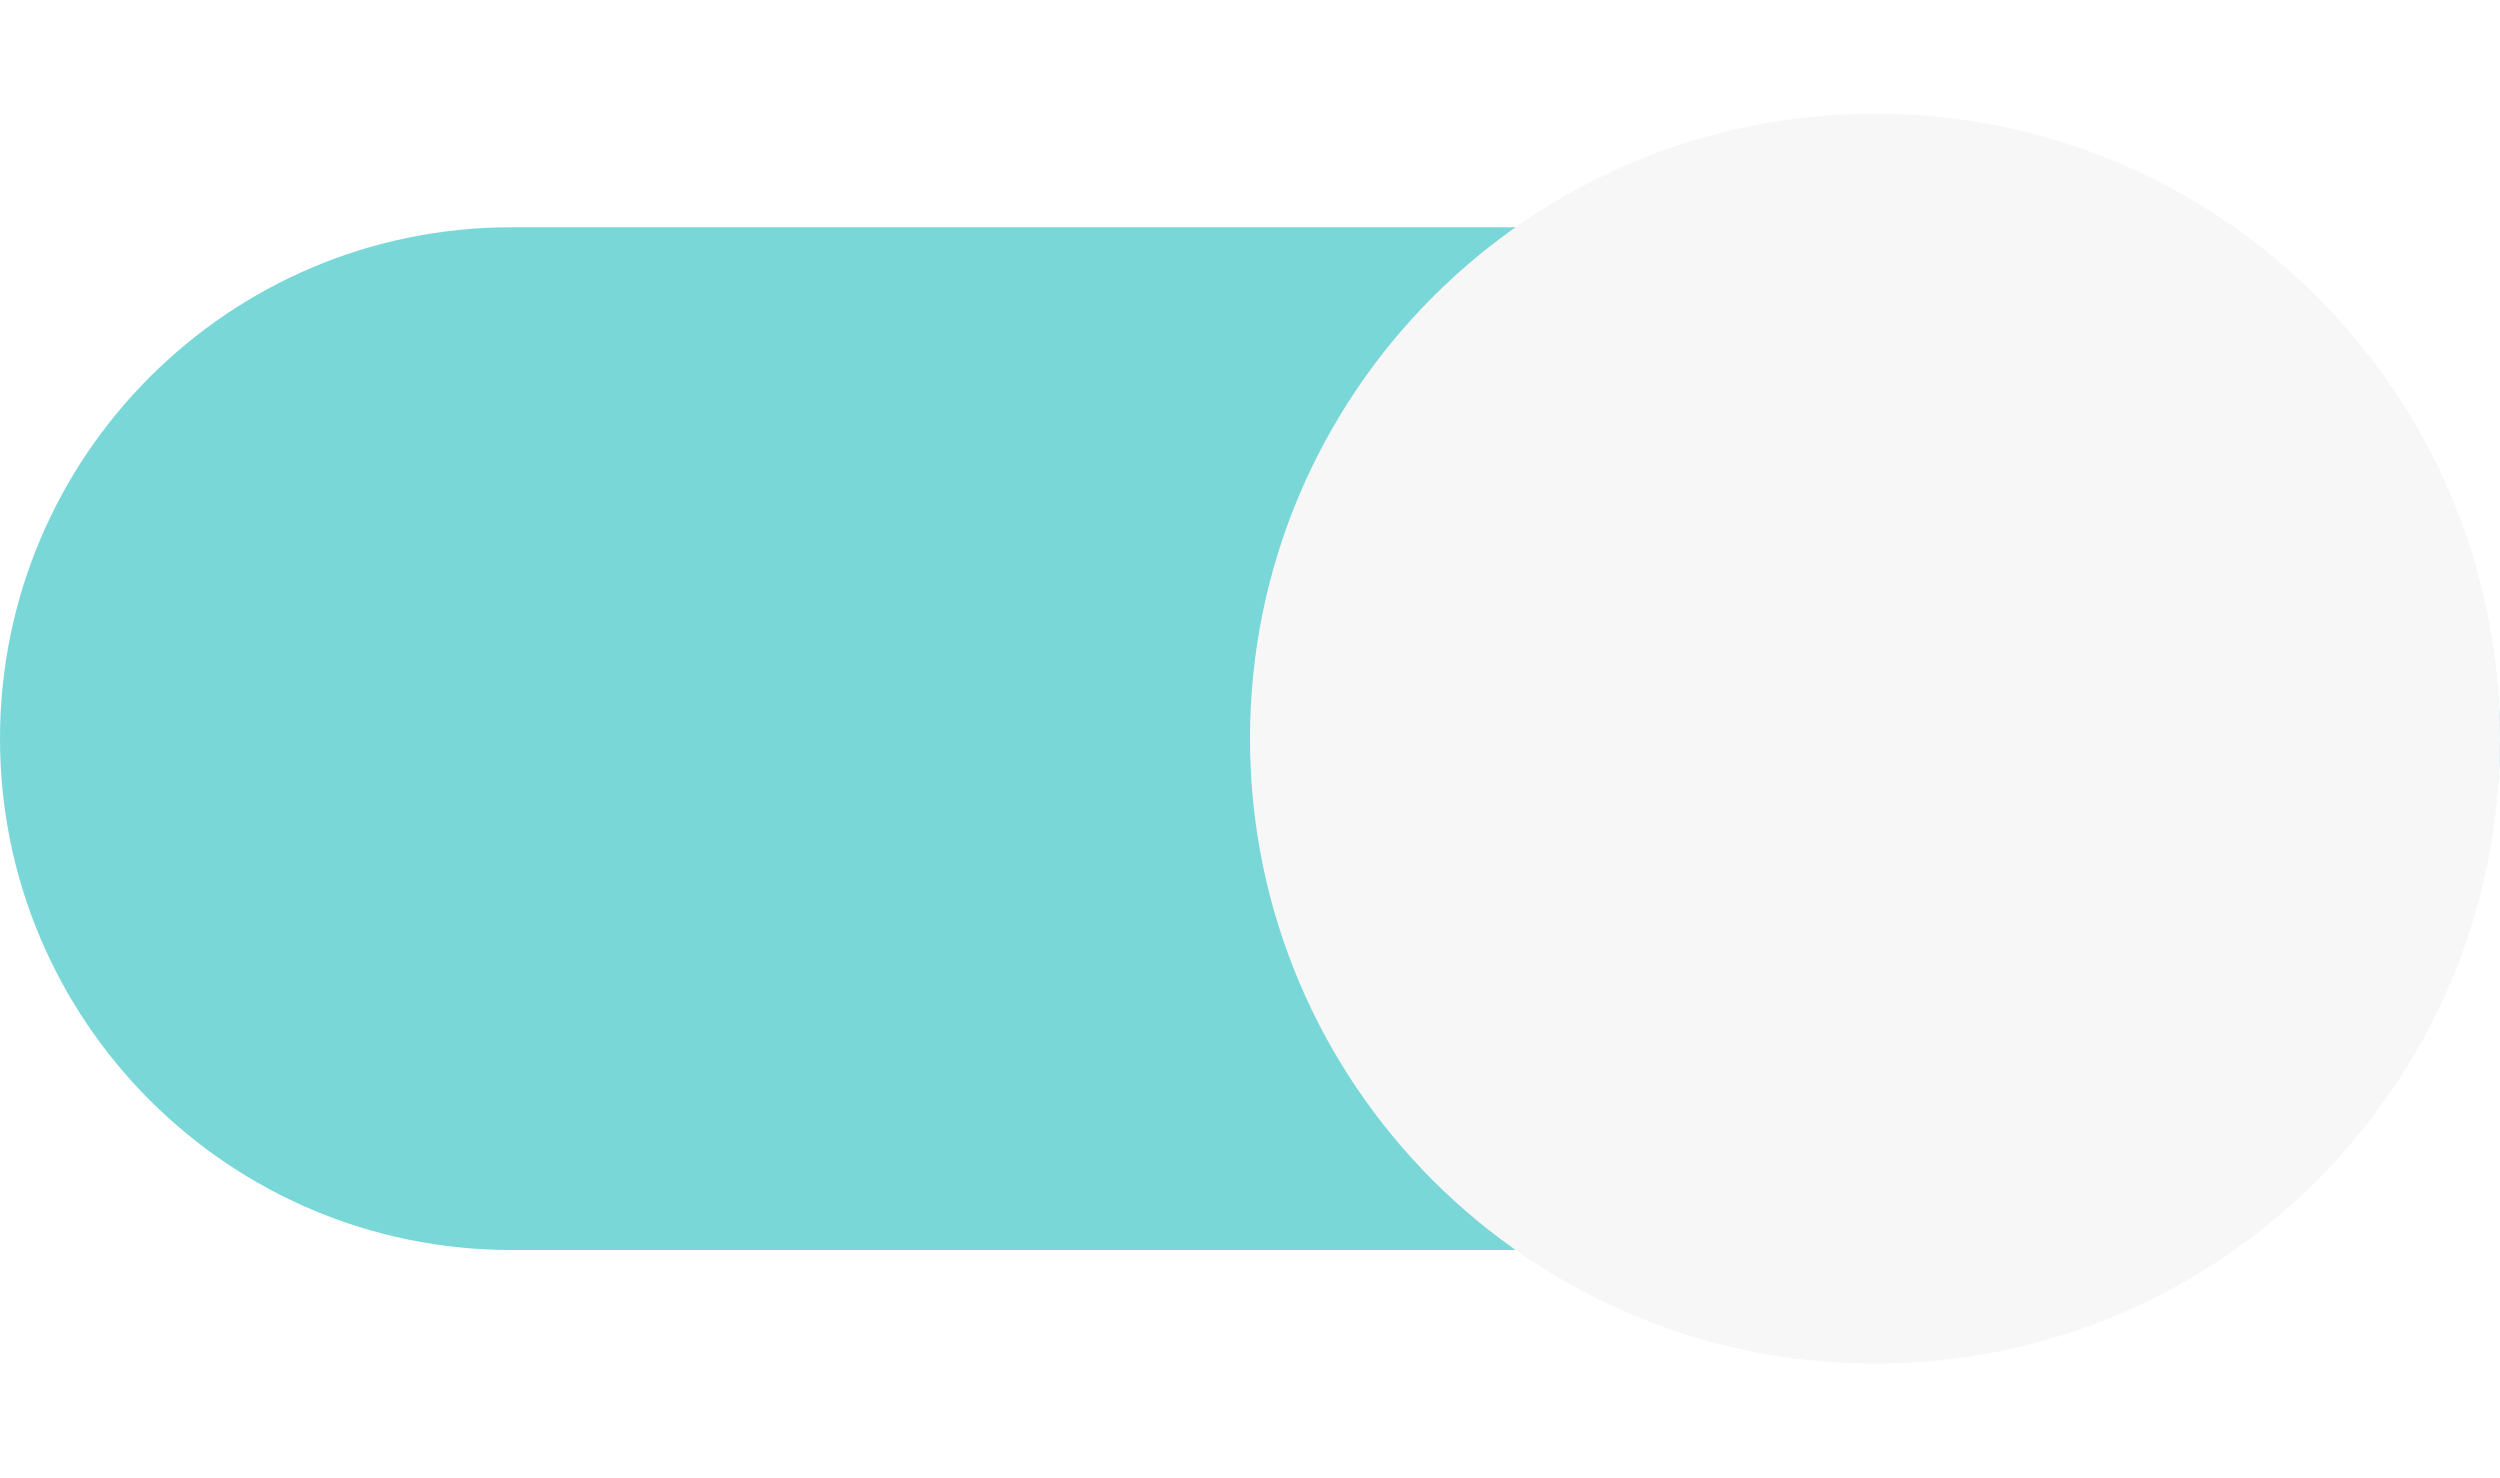
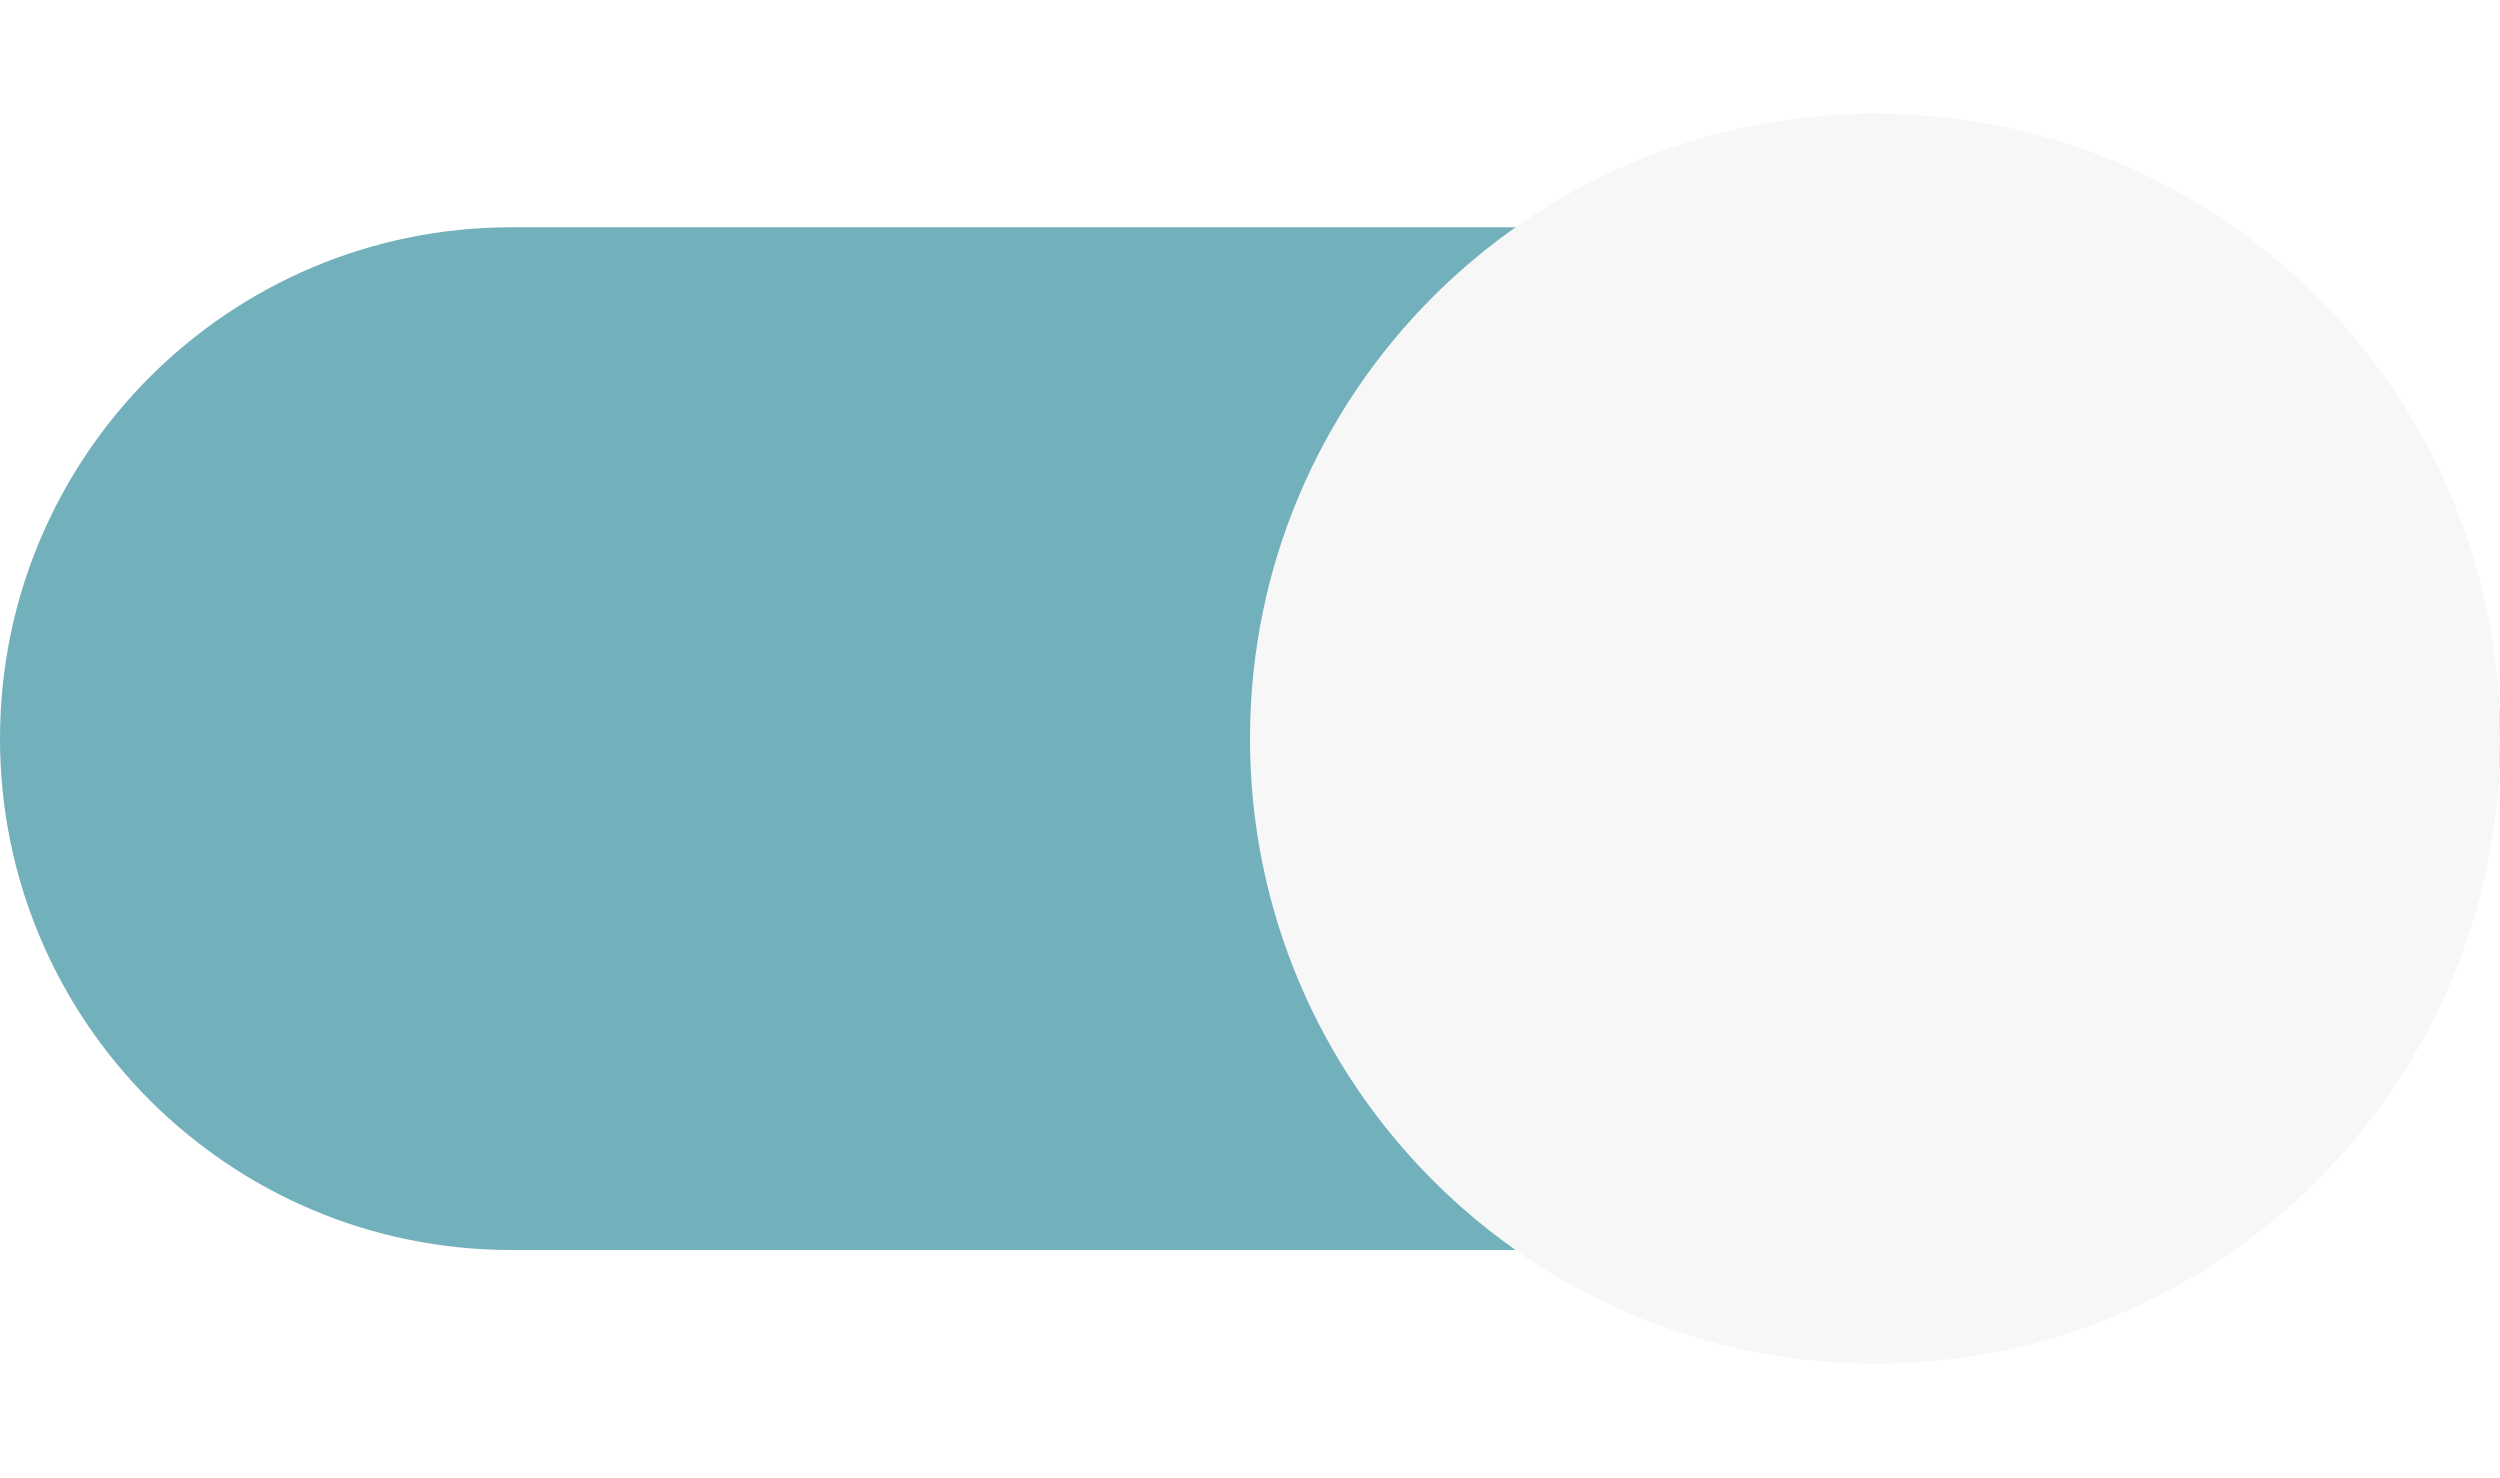
<svg xmlns="http://www.w3.org/2000/svg" viewBox="0 0 44 26">
  <g>
-     <rect y="4" width="44" height="18" rx="9" ry="9" style="fill:#61cfd1d8;stroke:none;stroke-width:1;marker:none" />
+     <rect y="4" width="44" height="18" rx="9" ry="9" style="fill:#358e9fb2;stroke:none;stroke-width:1;marker:none" />
    <rect x="22" y="2" width="22" height="22" rx="11" ry="11" fill="#f8f7f7" />
  </g>
</svg>
